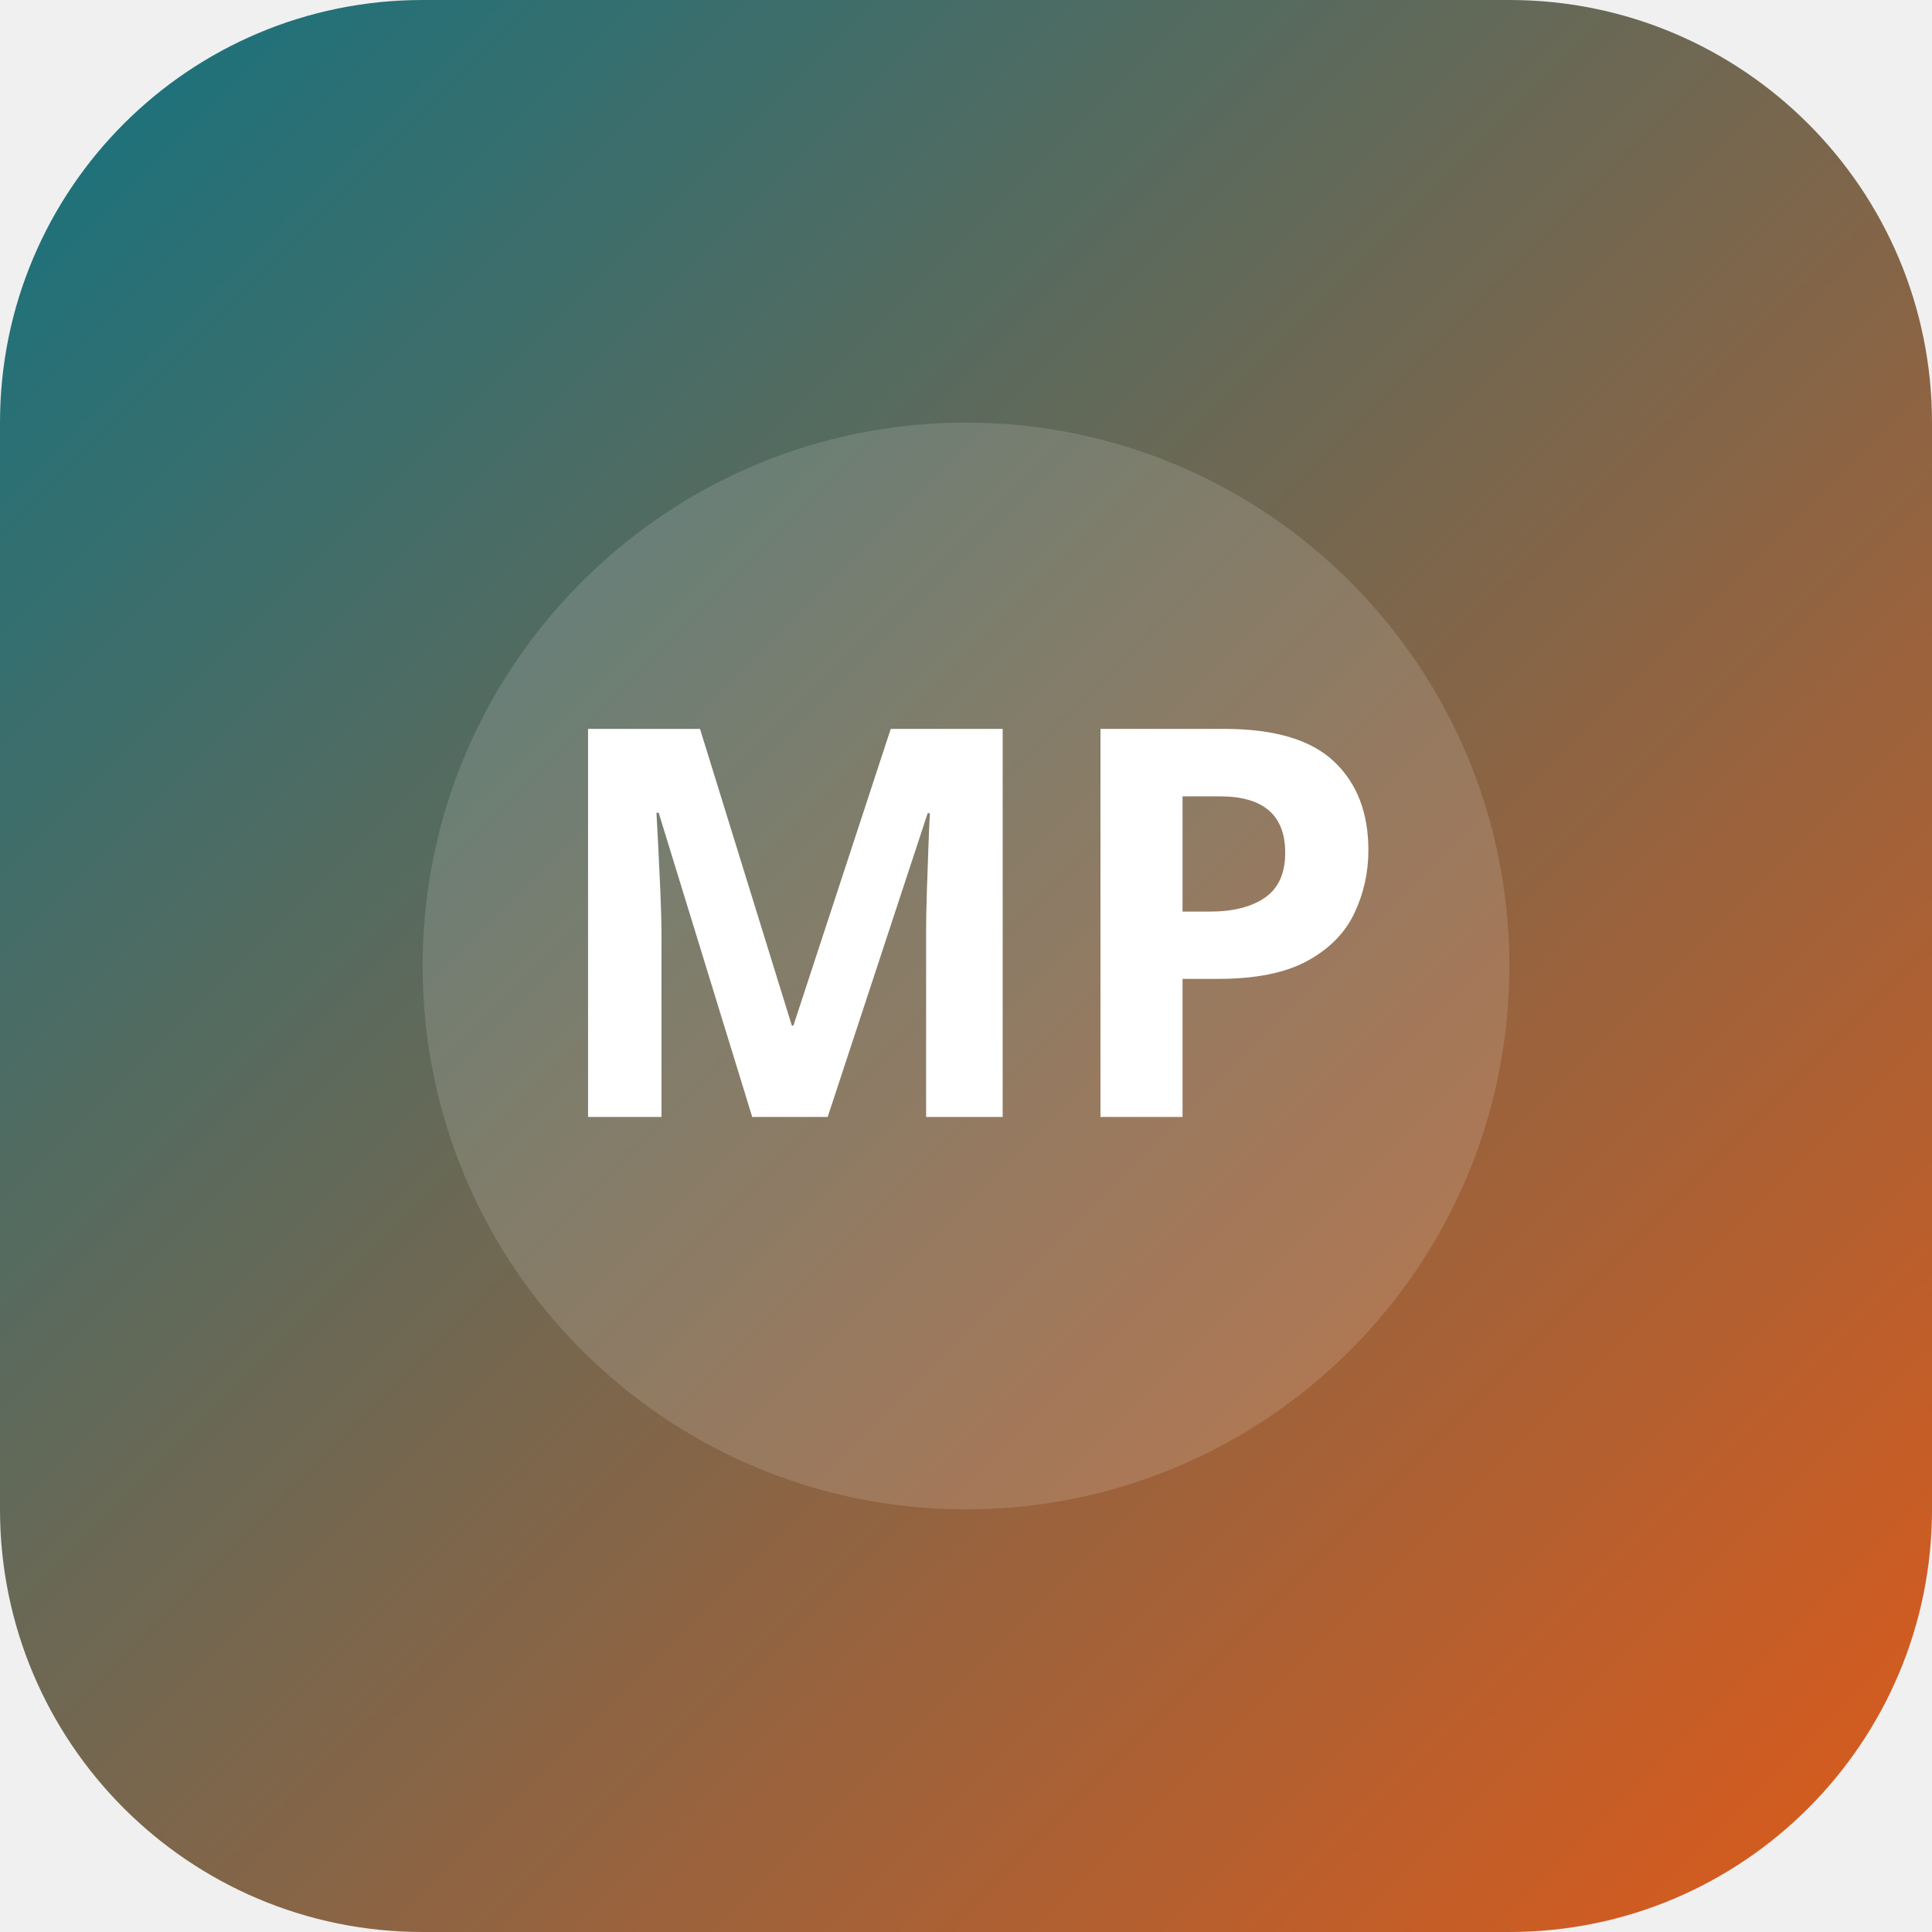
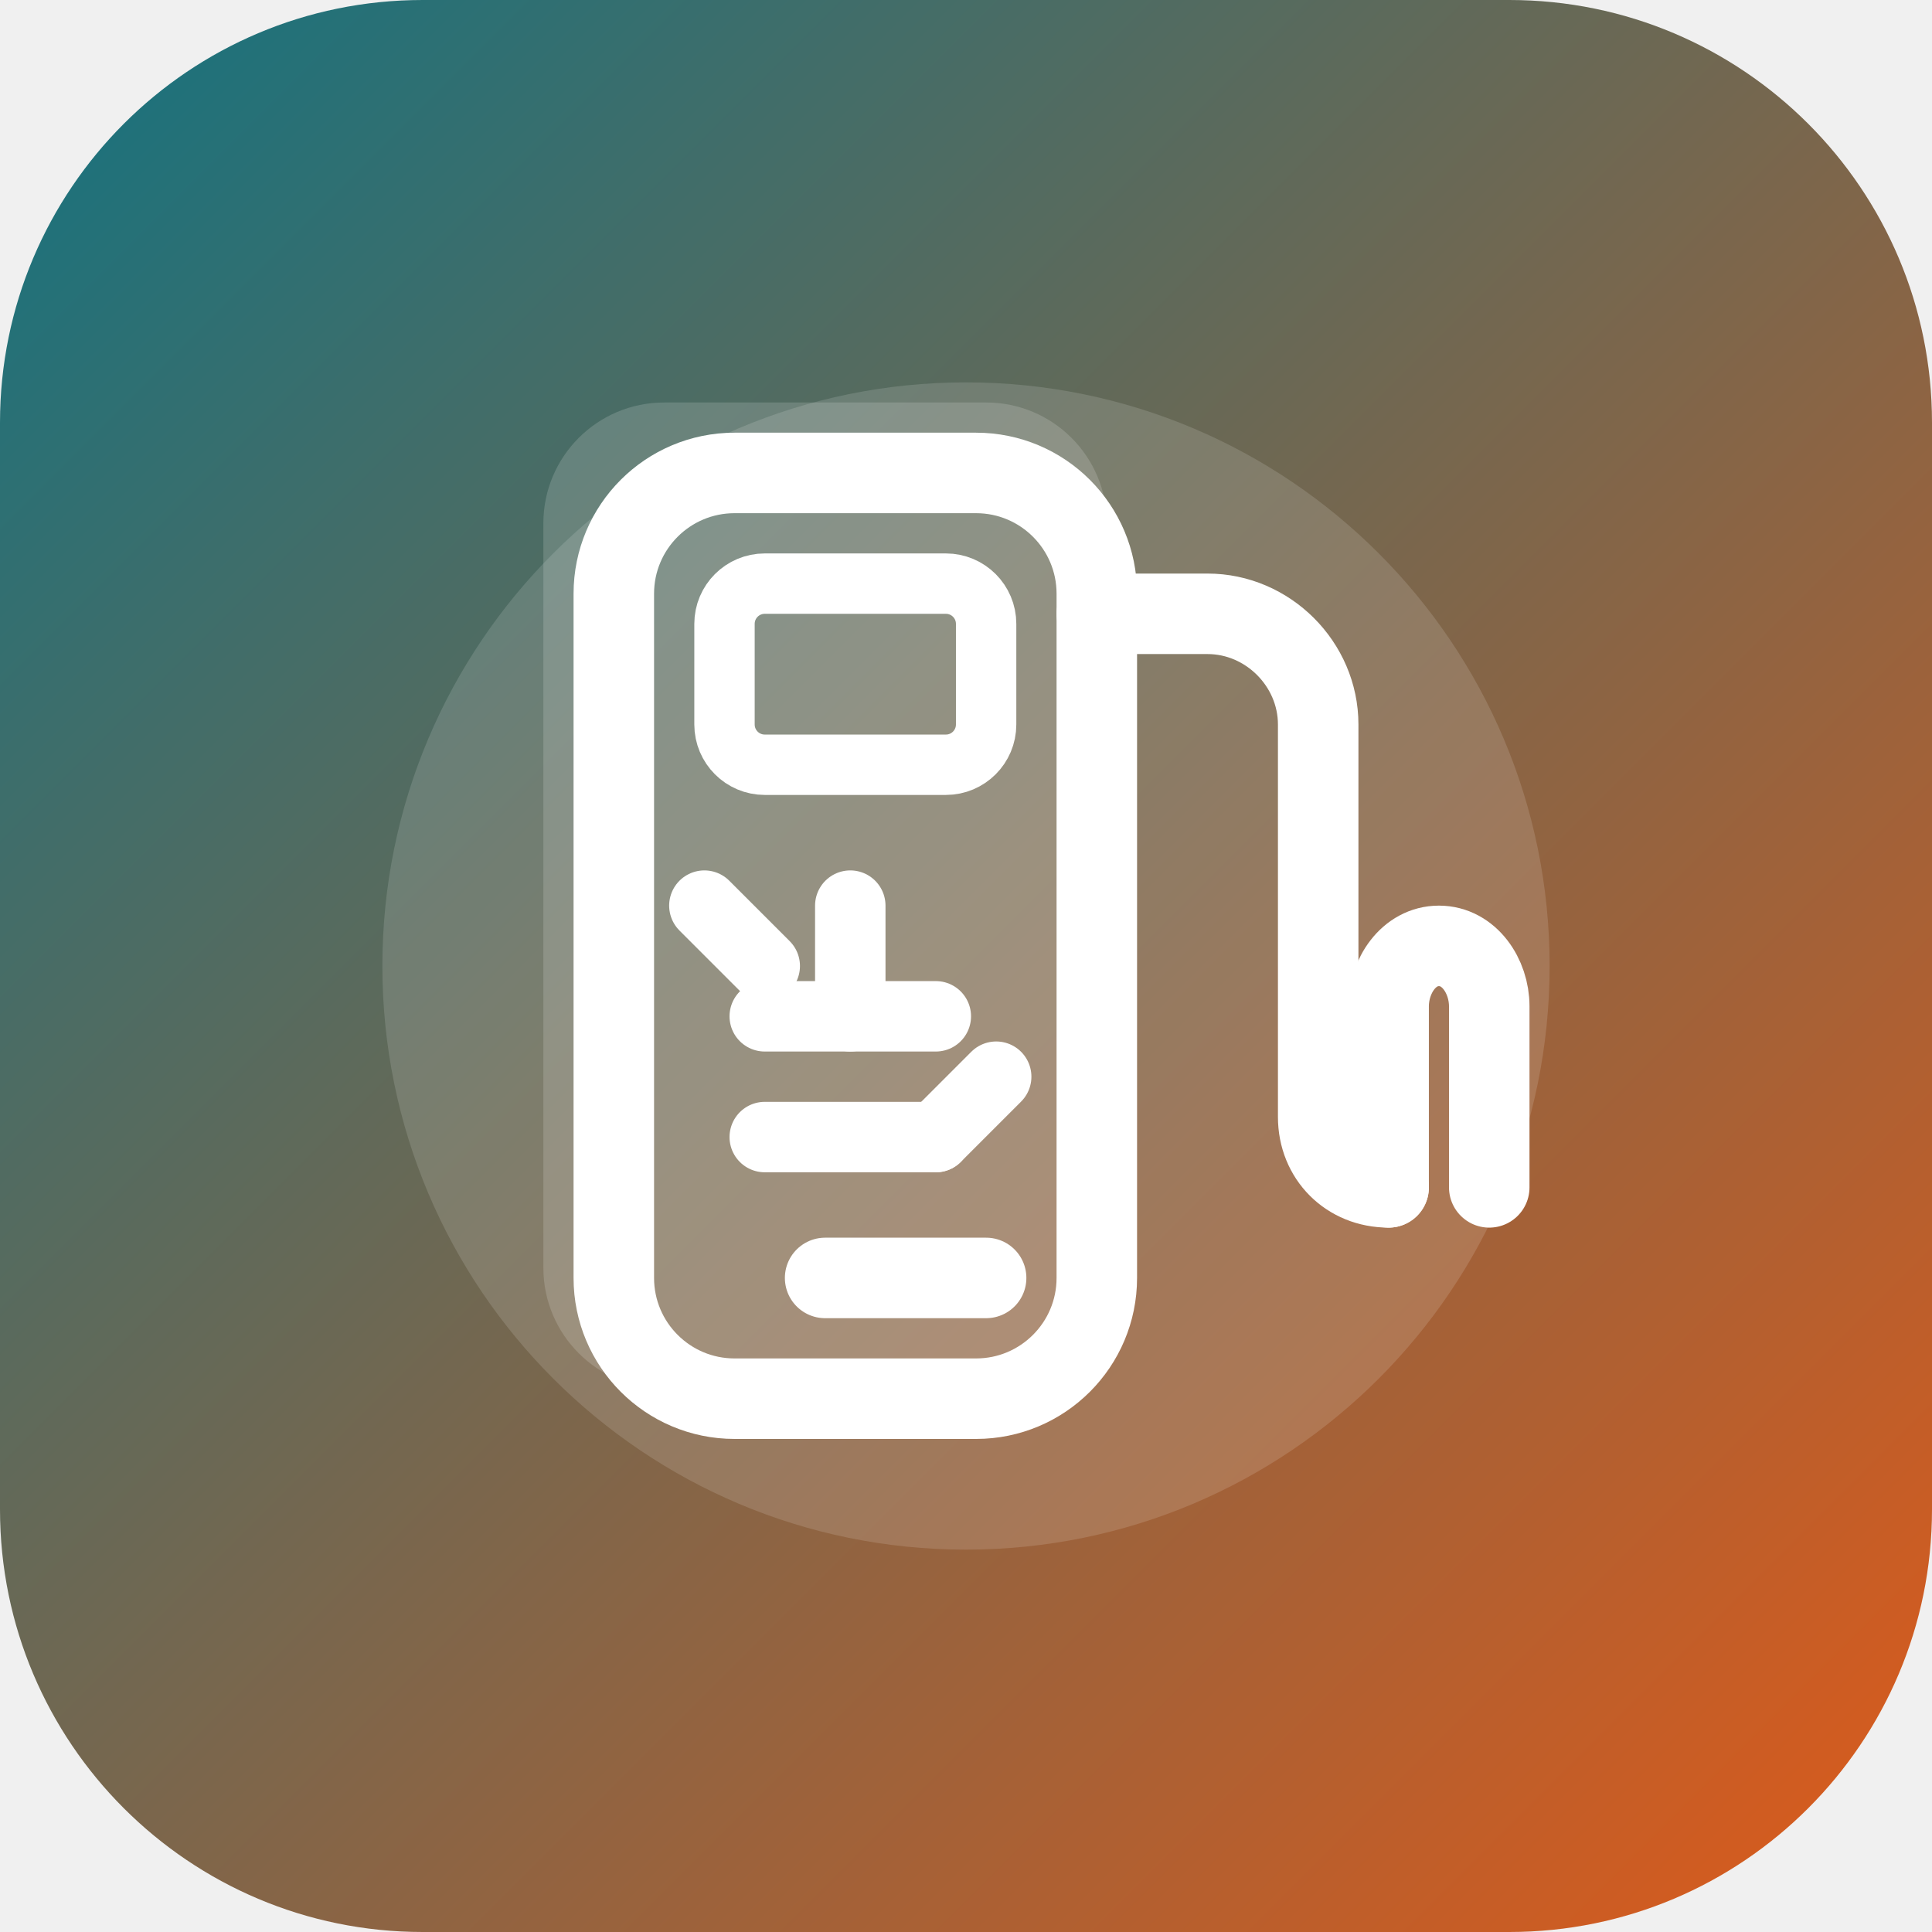
<svg xmlns="http://www.w3.org/2000/svg" width="192" height="192" viewBox="0 0 192 192">
  <defs>
    <linearGradient id="bg" x1="0" y1="0" x2="1" y2="1">
      <stop offset="0%" stop-color="#127381" />
      <stop offset="100%" stop-color="#e05a19" />
    </linearGradient>
  </defs>
-   <rect x="0" y="0" width="192" height="192" rx="42" fill="url(#bg)" />
-   <circle cx="96" cy="96" r="54" fill="rgba(255,255,255,0.14)" />
-   <text x="96" y="111" text-anchor="middle" fill="#ffffff" font-family="Segoe UI, sans-serif" font-size="54" font-weight="700">MP</text>
+   <rect width="192" height="192" rx="42" fill="url(#bg)" />
+   <circle cx="96" cy="96" r="58" fill="#ffffff" opacity="0.14" />
+   <g fill="none" stroke="#fff" stroke-linecap="round" stroke-linejoin="round">
+     <rect x="54" y="40" width="56" height="98" rx="12" fill="#ffffff" opacity="0.16" stroke-width="0" />
+     <rect x="61" y="47" width="48" height="92" rx="12" stroke-width="8" />
+     <rect x="72" y="58" width="26" height="18" rx="4" stroke-width="6" />
+     <path d="M109 61h11c6 0 11 5 11 11v39c0 4 3 7 7 7" stroke-width="8" />
+     <path d="M138 118v-18c0-3 2-6 5-6s5 3 5 6v18" stroke-width="8" />
+     <path d="M76 101h17" stroke-width="7" />
+     <path d="M84.5 90v11" stroke-width="7" />
+     <path d="M76 113h17" stroke-width="7" />
+     <path d="M70 90l6 6" stroke-width="7" />
+     <path d="M99 107l-6 6" stroke-width="7" />
+     <path d="M82 127h16" stroke-width="8" />
+   </g>
</svg>
